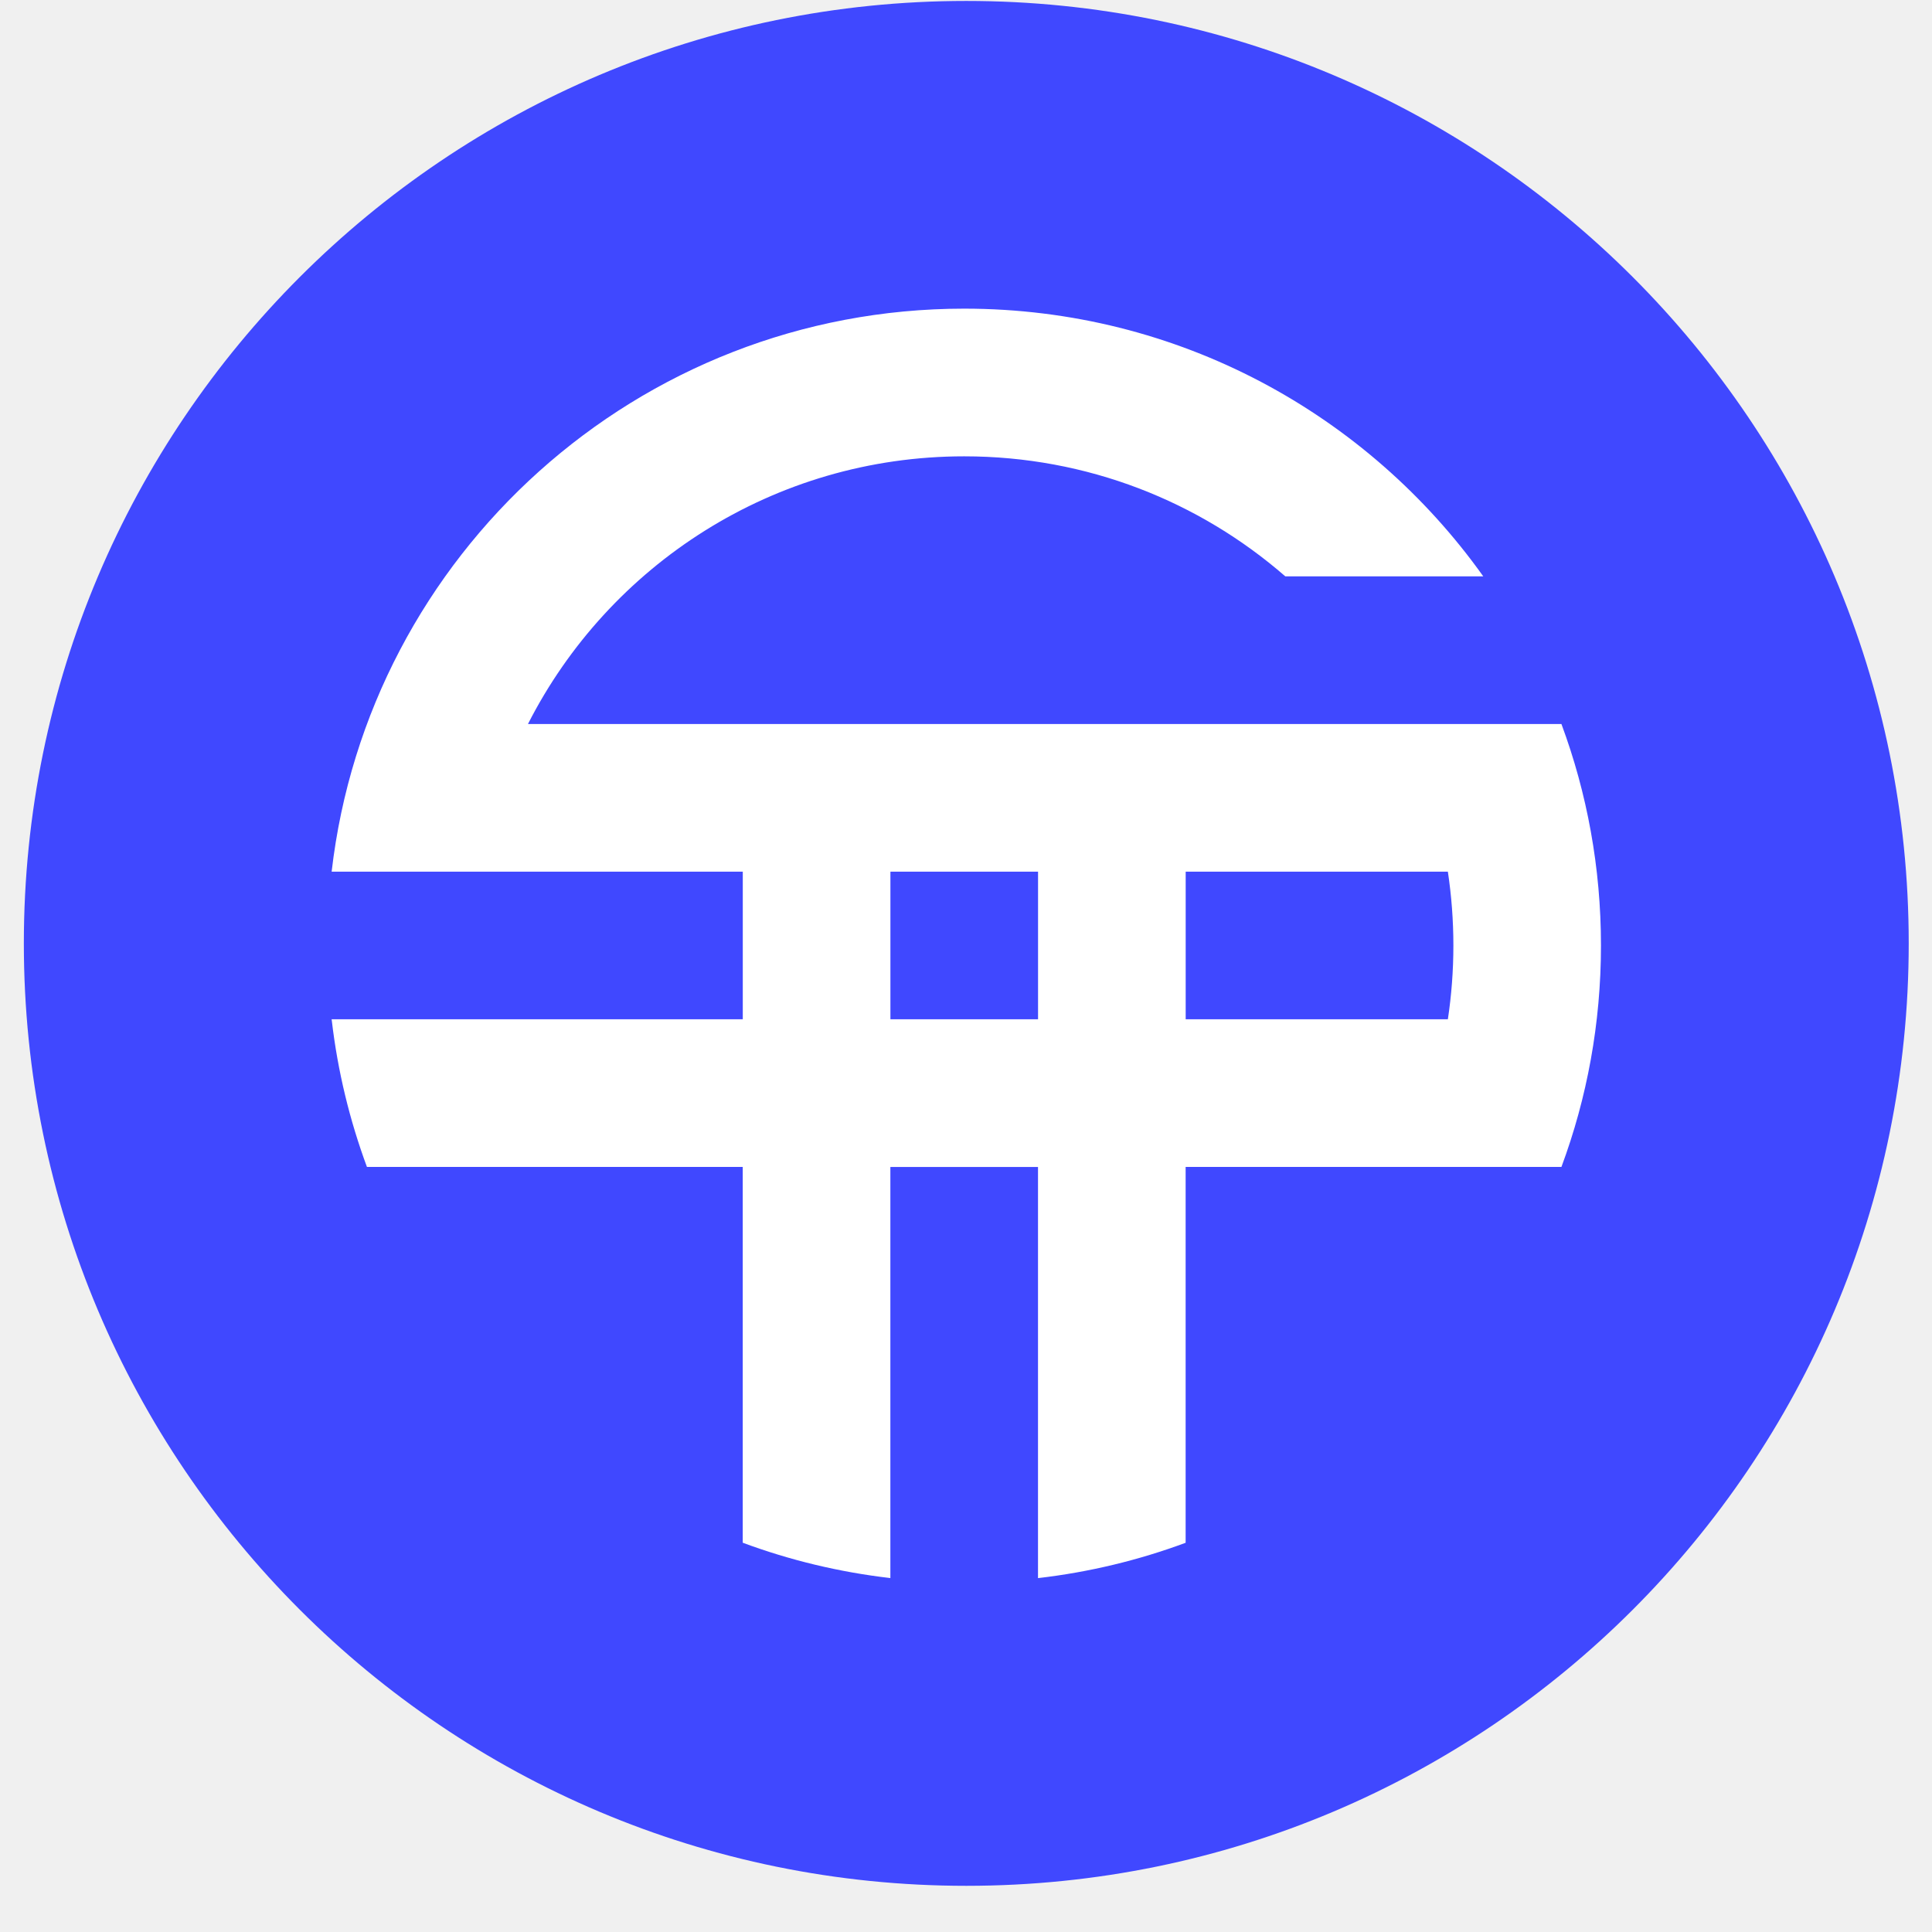
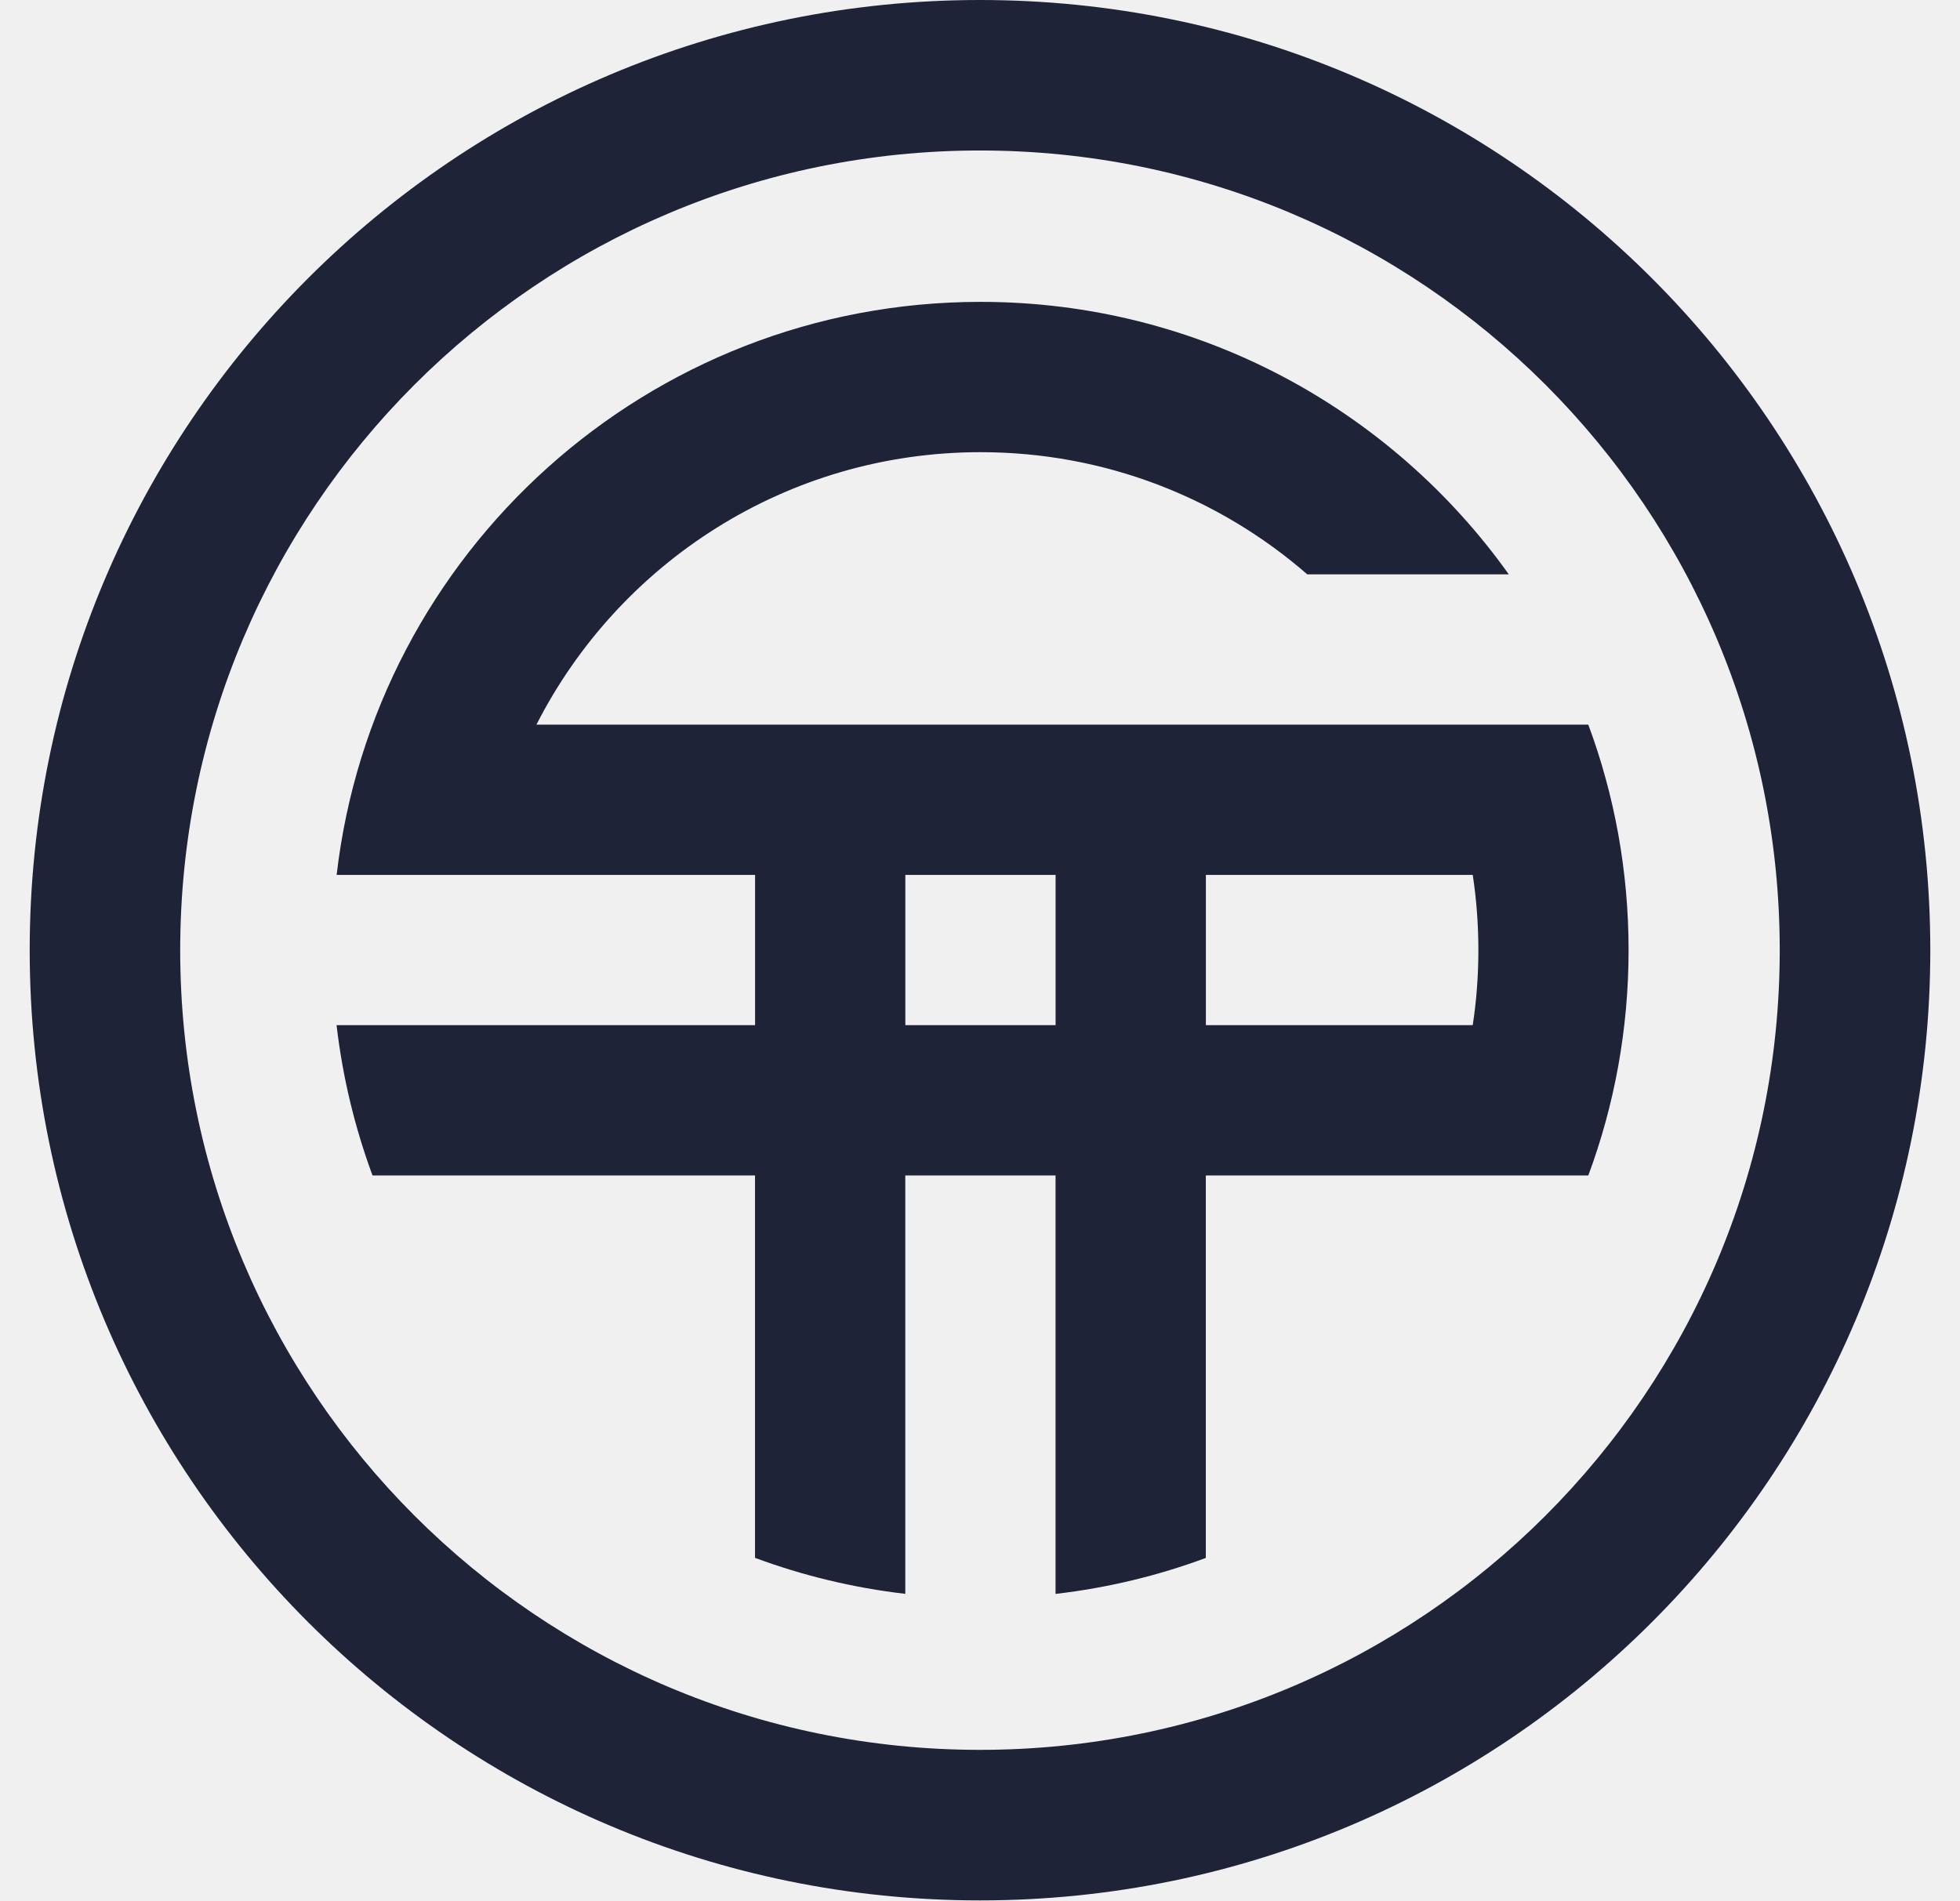
- <svg xmlns="http://www.w3.org/2000/svg" width="41" height="41" viewBox="0 0 41 41" fill="none">
-   <circle cx="20.506" cy="20.02" r="20" fill="#4048FF" />
-   <path d="M11.288 15.365H11.204C12.919 11.994 16.421 9.684 20.463 9.684C23.07 9.684 25.453 10.644 27.276 12.231H27.339H31.477C29.027 8.793 25.007 6.55 20.463 6.55C13.529 6.55 7.815 11.772 7.038 18.498L15.763 18.498V21.631H7.037L7.041 21.655C7.167 22.736 7.422 23.777 7.787 24.764H15.762V32.739C16.756 33.108 17.807 33.363 18.895 33.489V24.765H22.028V33.49C23.117 33.364 24.167 33.109 25.161 32.74V24.764H33.136C33.679 23.301 33.975 21.717 33.975 20.065C33.975 18.412 33.679 16.828 33.136 15.365H31.28H11.288ZM22.029 21.631H18.896V18.498H22.029V21.631ZM30.726 21.631H25.162V18.498H30.726C30.803 19.01 30.843 19.533 30.843 20.065C30.843 20.597 30.803 21.12 30.726 21.631Z" fill="white" />
+ <svg xmlns="http://www.w3.org/2000/svg" width="33" height="32" viewBox="0 0 33 32" fill="none">
+   <path d="M9.099 12.202H9.032C10.417 9.48 13.245 7.614 16.509 7.614C18.614 7.614 20.538 8.39 22.01 9.671H22.061H25.403C23.425 6.895 20.178 5.083 16.509 5.083C10.909 5.083 6.295 9.301 5.668 14.732L12.713 14.732V17.262H5.667L5.669 17.282C5.772 18.154 5.977 18.995 6.272 19.793H12.712V26.232C13.515 26.53 14.364 26.736 15.242 26.838V19.793H17.772V26.839C18.652 26.737 19.5 26.531 20.302 26.233V19.793H26.742C27.181 18.611 27.42 17.332 27.42 15.997C27.42 14.663 27.181 13.384 26.742 12.202H25.244H9.099ZM17.773 17.262H15.243V14.732H17.773V17.262ZM24.796 17.262H20.303V14.732H24.796C24.859 15.145 24.891 15.568 24.891 15.998C24.891 16.427 24.859 16.85 24.796 17.262Z" fill="#1F2337" />
+   <path d="M16.5 0C7.663 0 0.5 7.164 0.5 16C0.5 24.836 7.663 32 16.5 32C25.337 32 32.5 24.836 32.5 16C32.5 7.164 25.337 0 16.5 0ZM16.5 29.465C9.063 29.465 3.034 23.437 3.034 16C3.034 8.563 9.063 2.534 16.5 2.534C23.937 2.534 29.965 8.563 29.965 16C29.965 23.437 23.937 29.465 16.5 29.465Z" fill="#1F2337" />
</svg>
